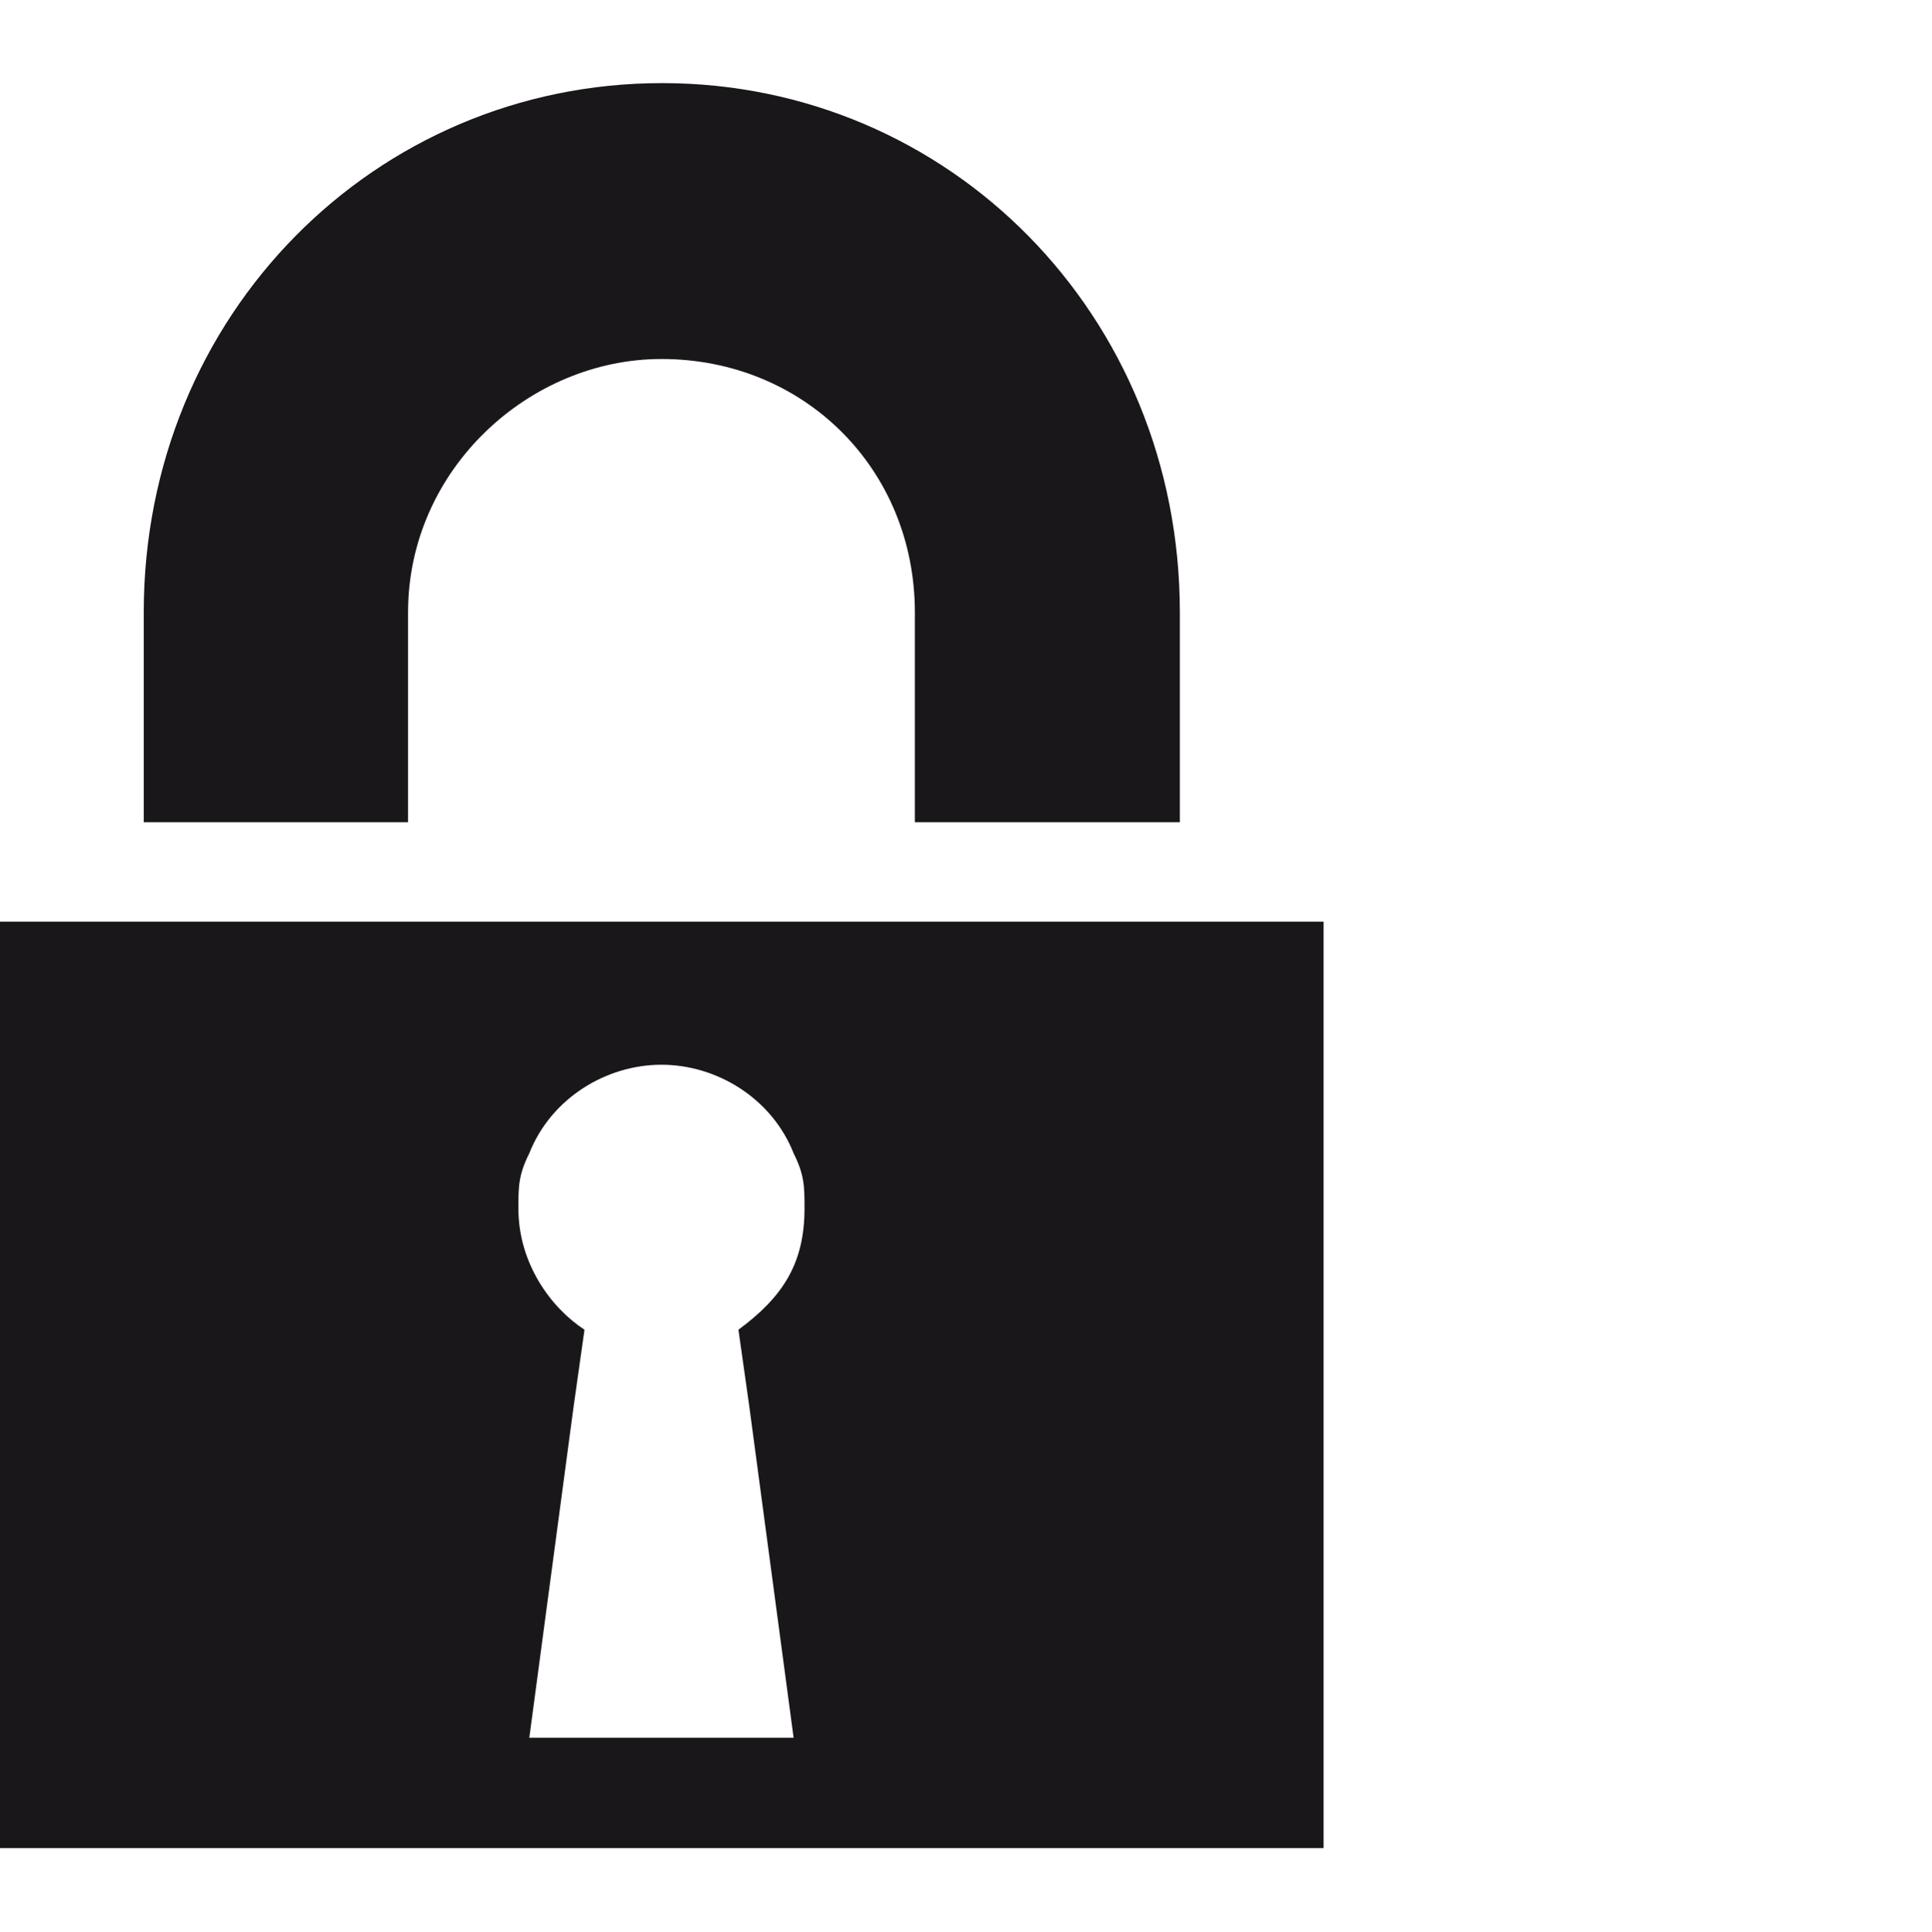
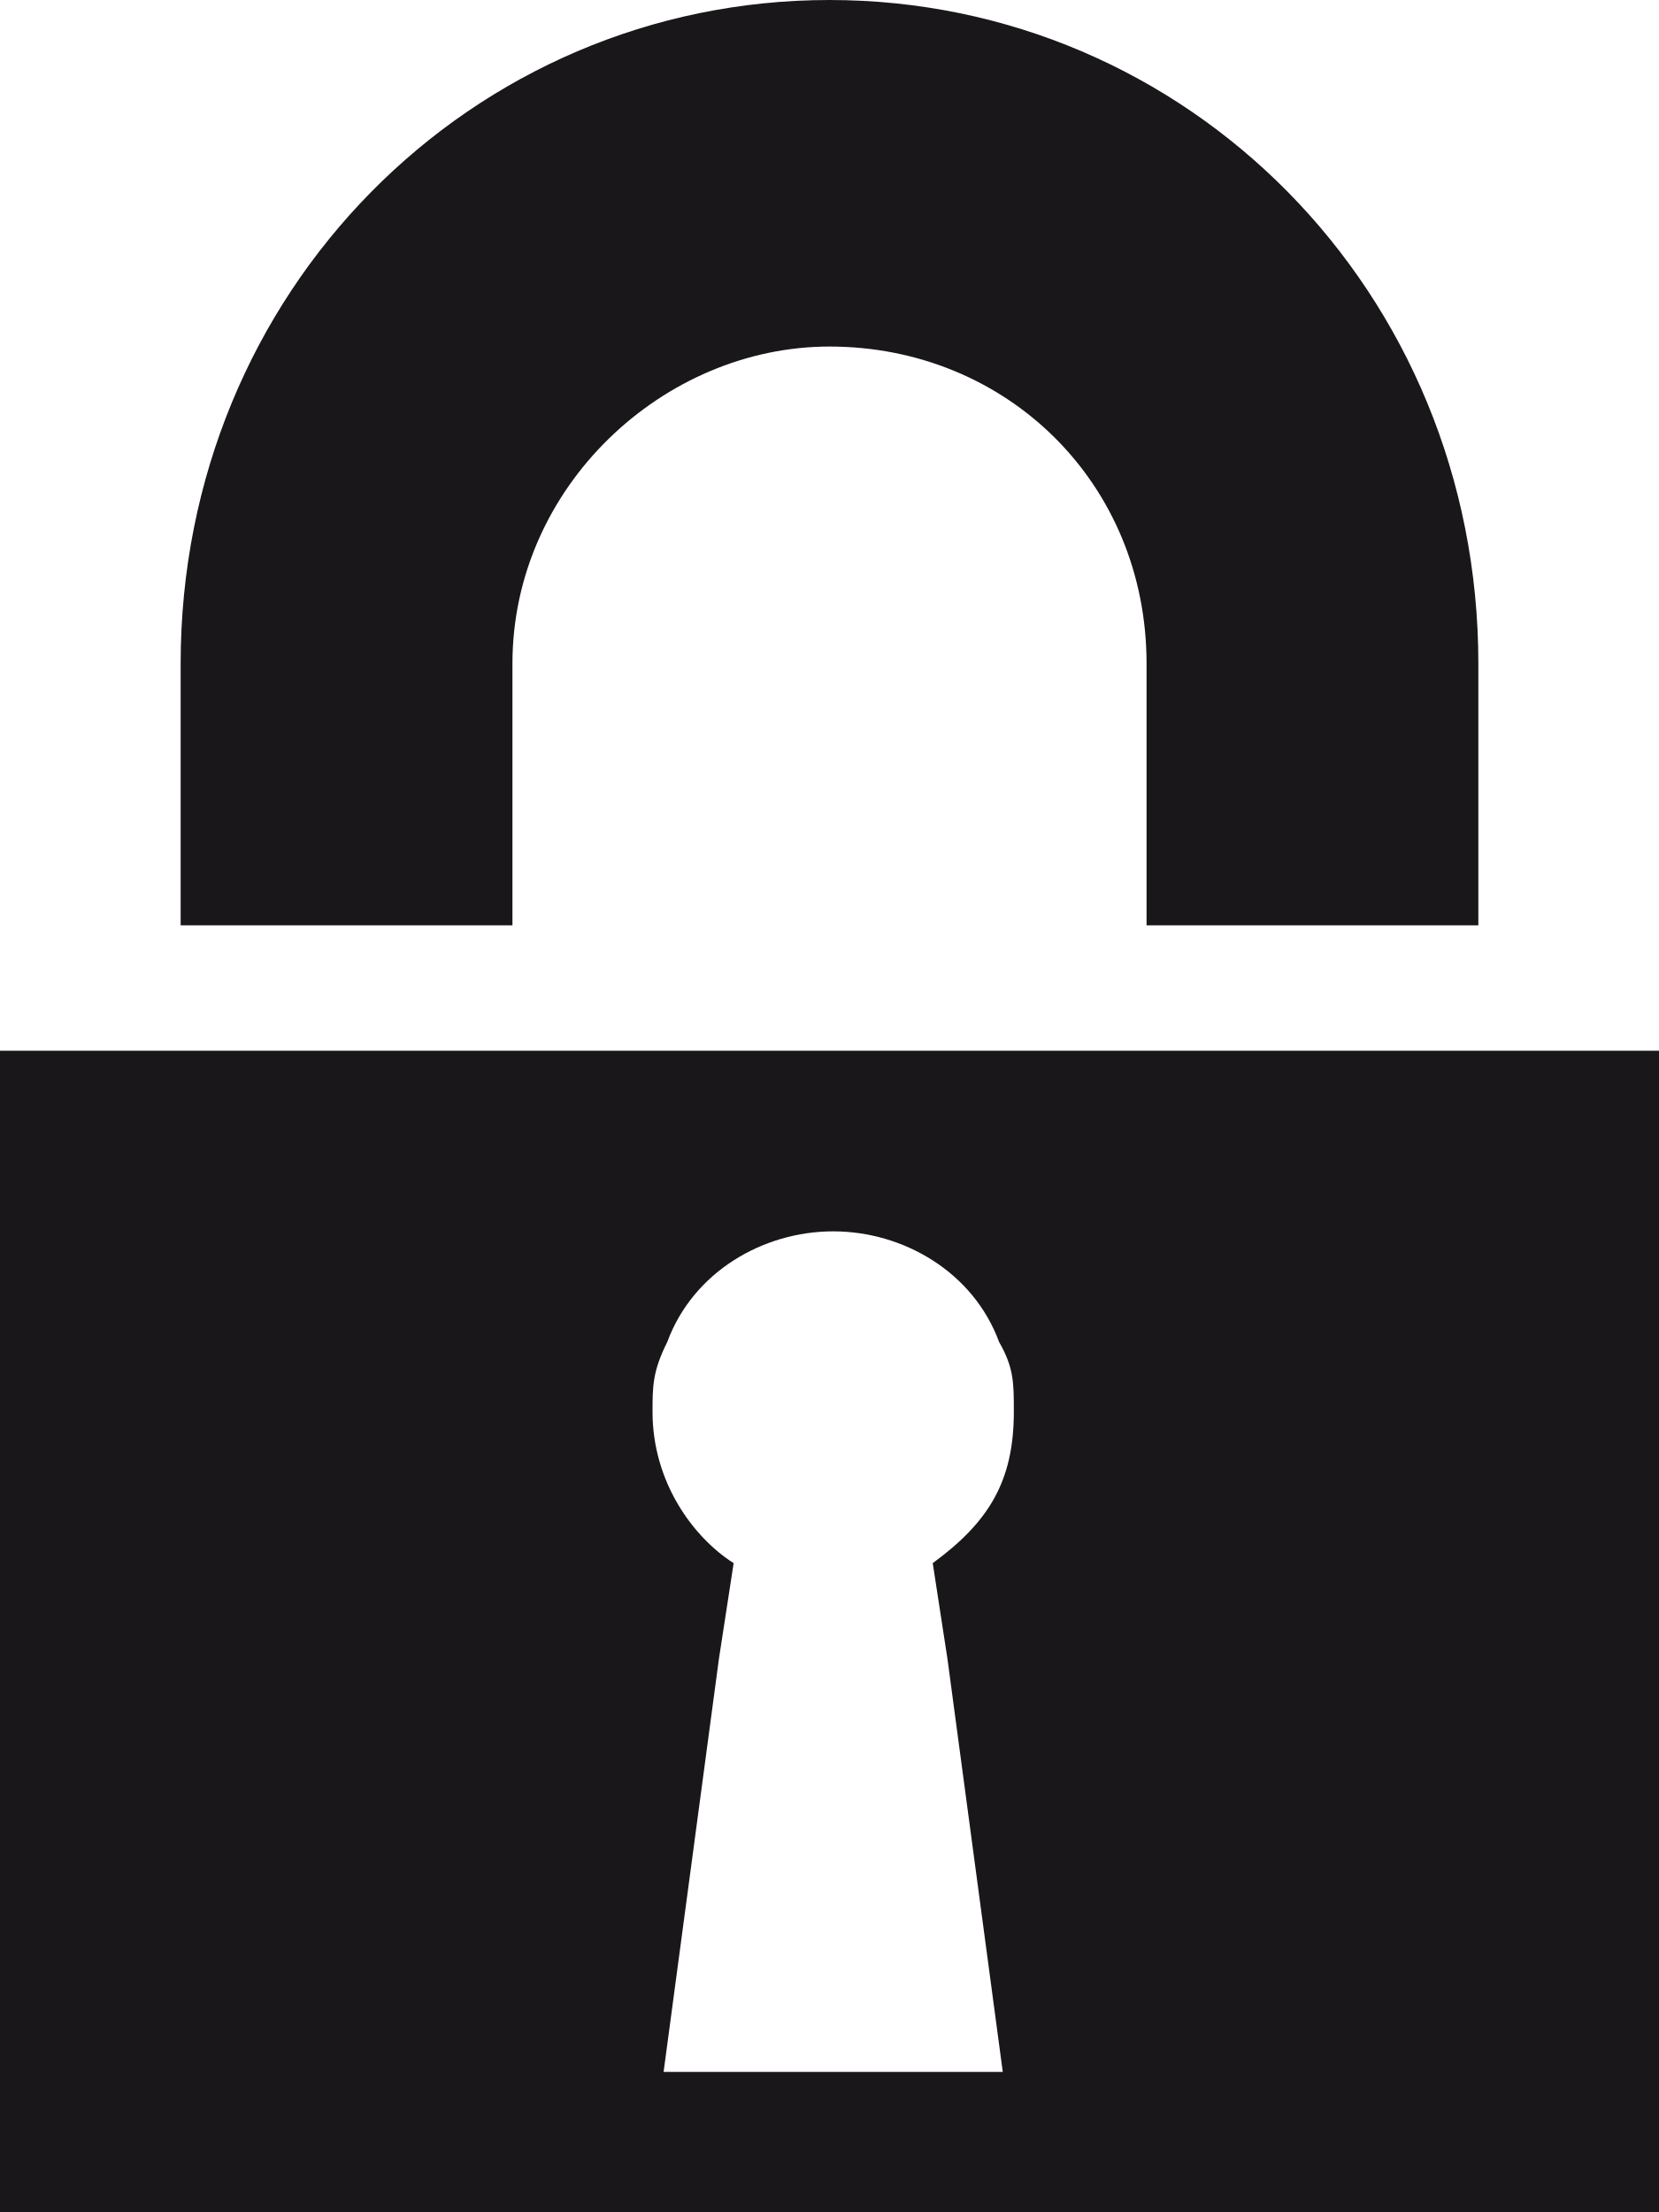
- <svg xmlns="http://www.w3.org/2000/svg" version="1.1" id="Ebene_1" x="0px" y="0px" viewBox="155.9 279.2 283.5 283.5" enable-background="new 155.9 279.2 283.5 283.5" xml:space="preserve">
+ <svg xmlns="http://www.w3.org/2000/svg" version="1.1" id="Ebene_1" x="0px" y="0px" viewBox="616.3 369 45 60" enable-background="new 616.3 369 45 60" xml:space="preserve">
  <g>
-     <path fill="#1A171B" d="M329.1,369.1v30.8h-38.9v-30.8c0-21-16.2-37.2-37.2-37.2c-19.4,0-37.2,16.2-37.2,37.2v30.8H177v-30.8   c0-43.7,34-77.7,76.1-77.7S329.1,325.4,329.1,369.1z" />
-     <line fill="none" x1="269.2" y1="398.3" x2="236.9" y2="398.3" />
-     <path fill="#1A171B" d="M155.9,414.5v136h194.3v-136H155.9z M233.6,534.3l6.5-48.6l1.6-11.3c-4.9-3.2-9.7-9.7-9.7-17.8   c0-3.2,0-4.9,1.6-8.1c3.2-8.1,11.3-13,19.4-13c8.1,0,16.2,4.9,19.4,13c1.6,3.2,1.6,4.9,1.6,8.1c0,8.1-3.2,13-9.7,17.8l1.6,11.3   l6.5,48.6H233.6z" />
+     <path fill="#1A171B" d="M656.4,387v7.1h-9V387c0-4.9-3.8-8.6-8.6-8.6c-4.5,0-8.6,3.8-8.6,8.6v7.1h-9V387c0-10.1,7.9-18,17.6-18   S656.4,376.9,656.4,387z" />
+     <path fill="#1A171B" d="M616.3,397.5V429h45v-31.5H616.3z M634.3,425.2l1.5-11.2l0.4-2.6c-1.1-0.7-2.2-2.2-2.2-4.1   c0-0.7,0-1.1,0.4-1.9c0.7-1.9,2.6-3,4.5-3s3.8,1.1,4.5,3c0.4,0.7,0.4,1.1,0.4,1.9c0,1.9-0.7,3-2.2,4.1l0.4,2.6l1.5,11.2   L634.3,425.2L634.3,425.2z" />
  </g>
</svg>
